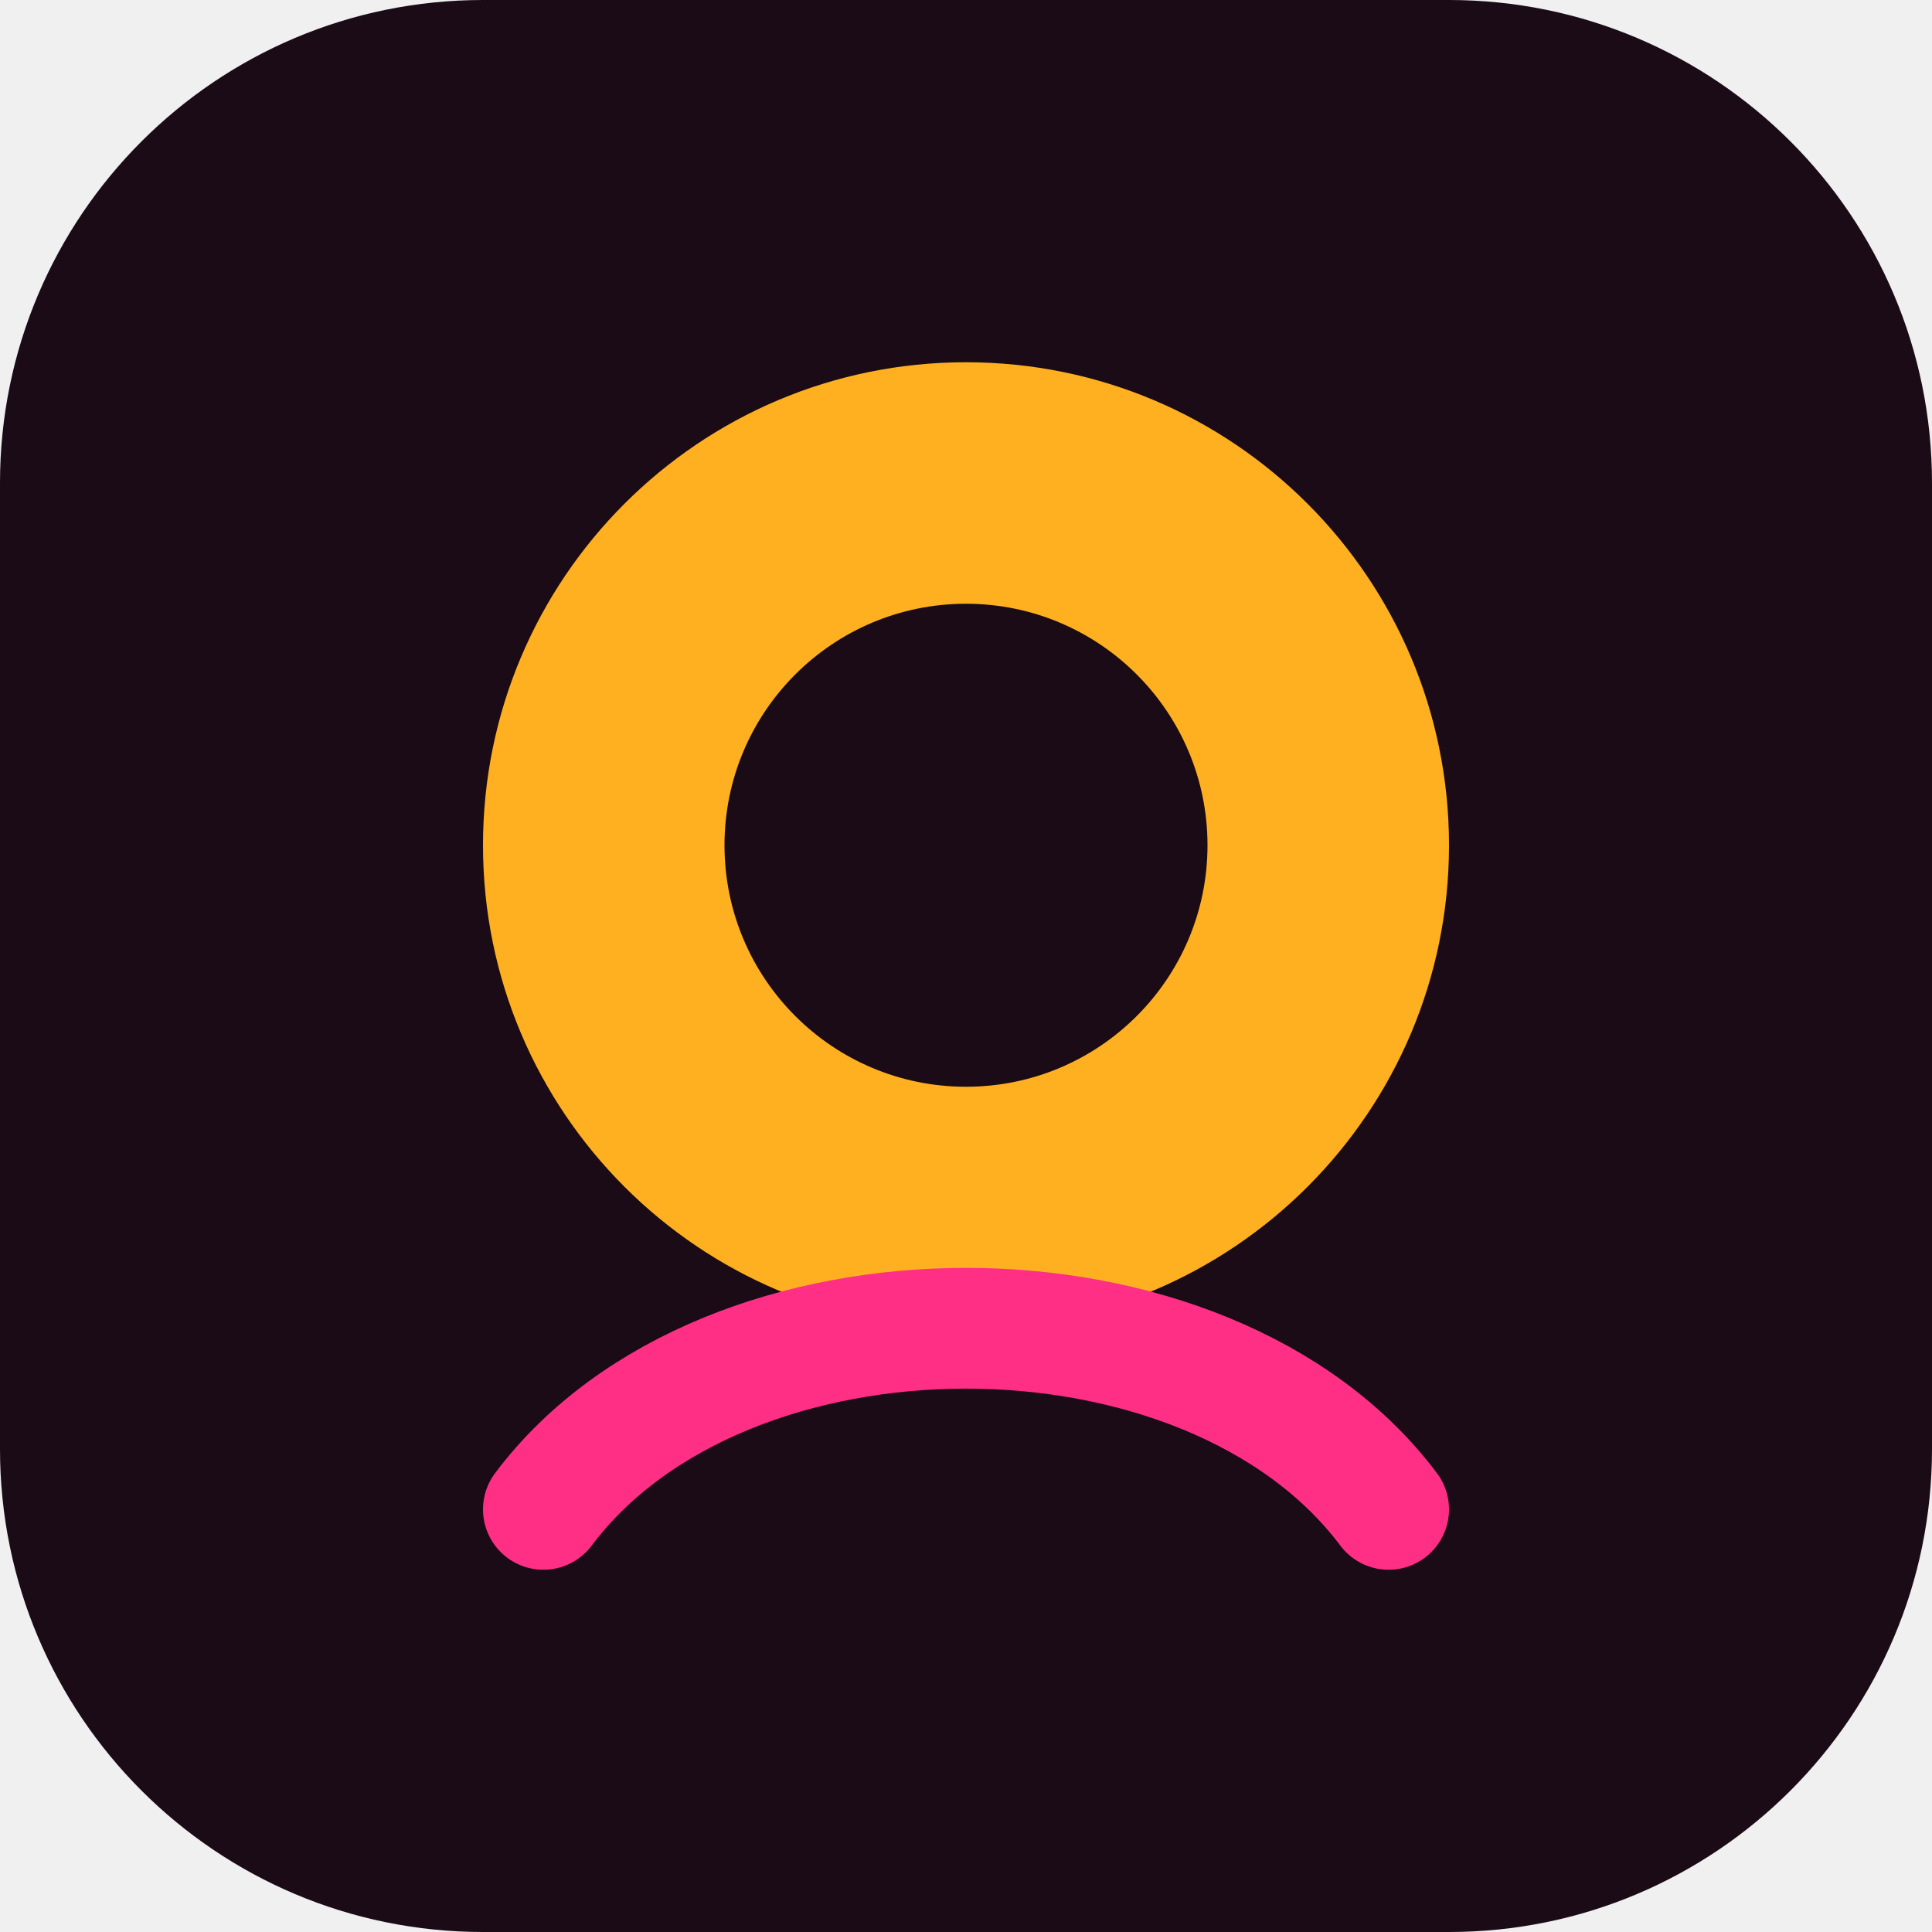
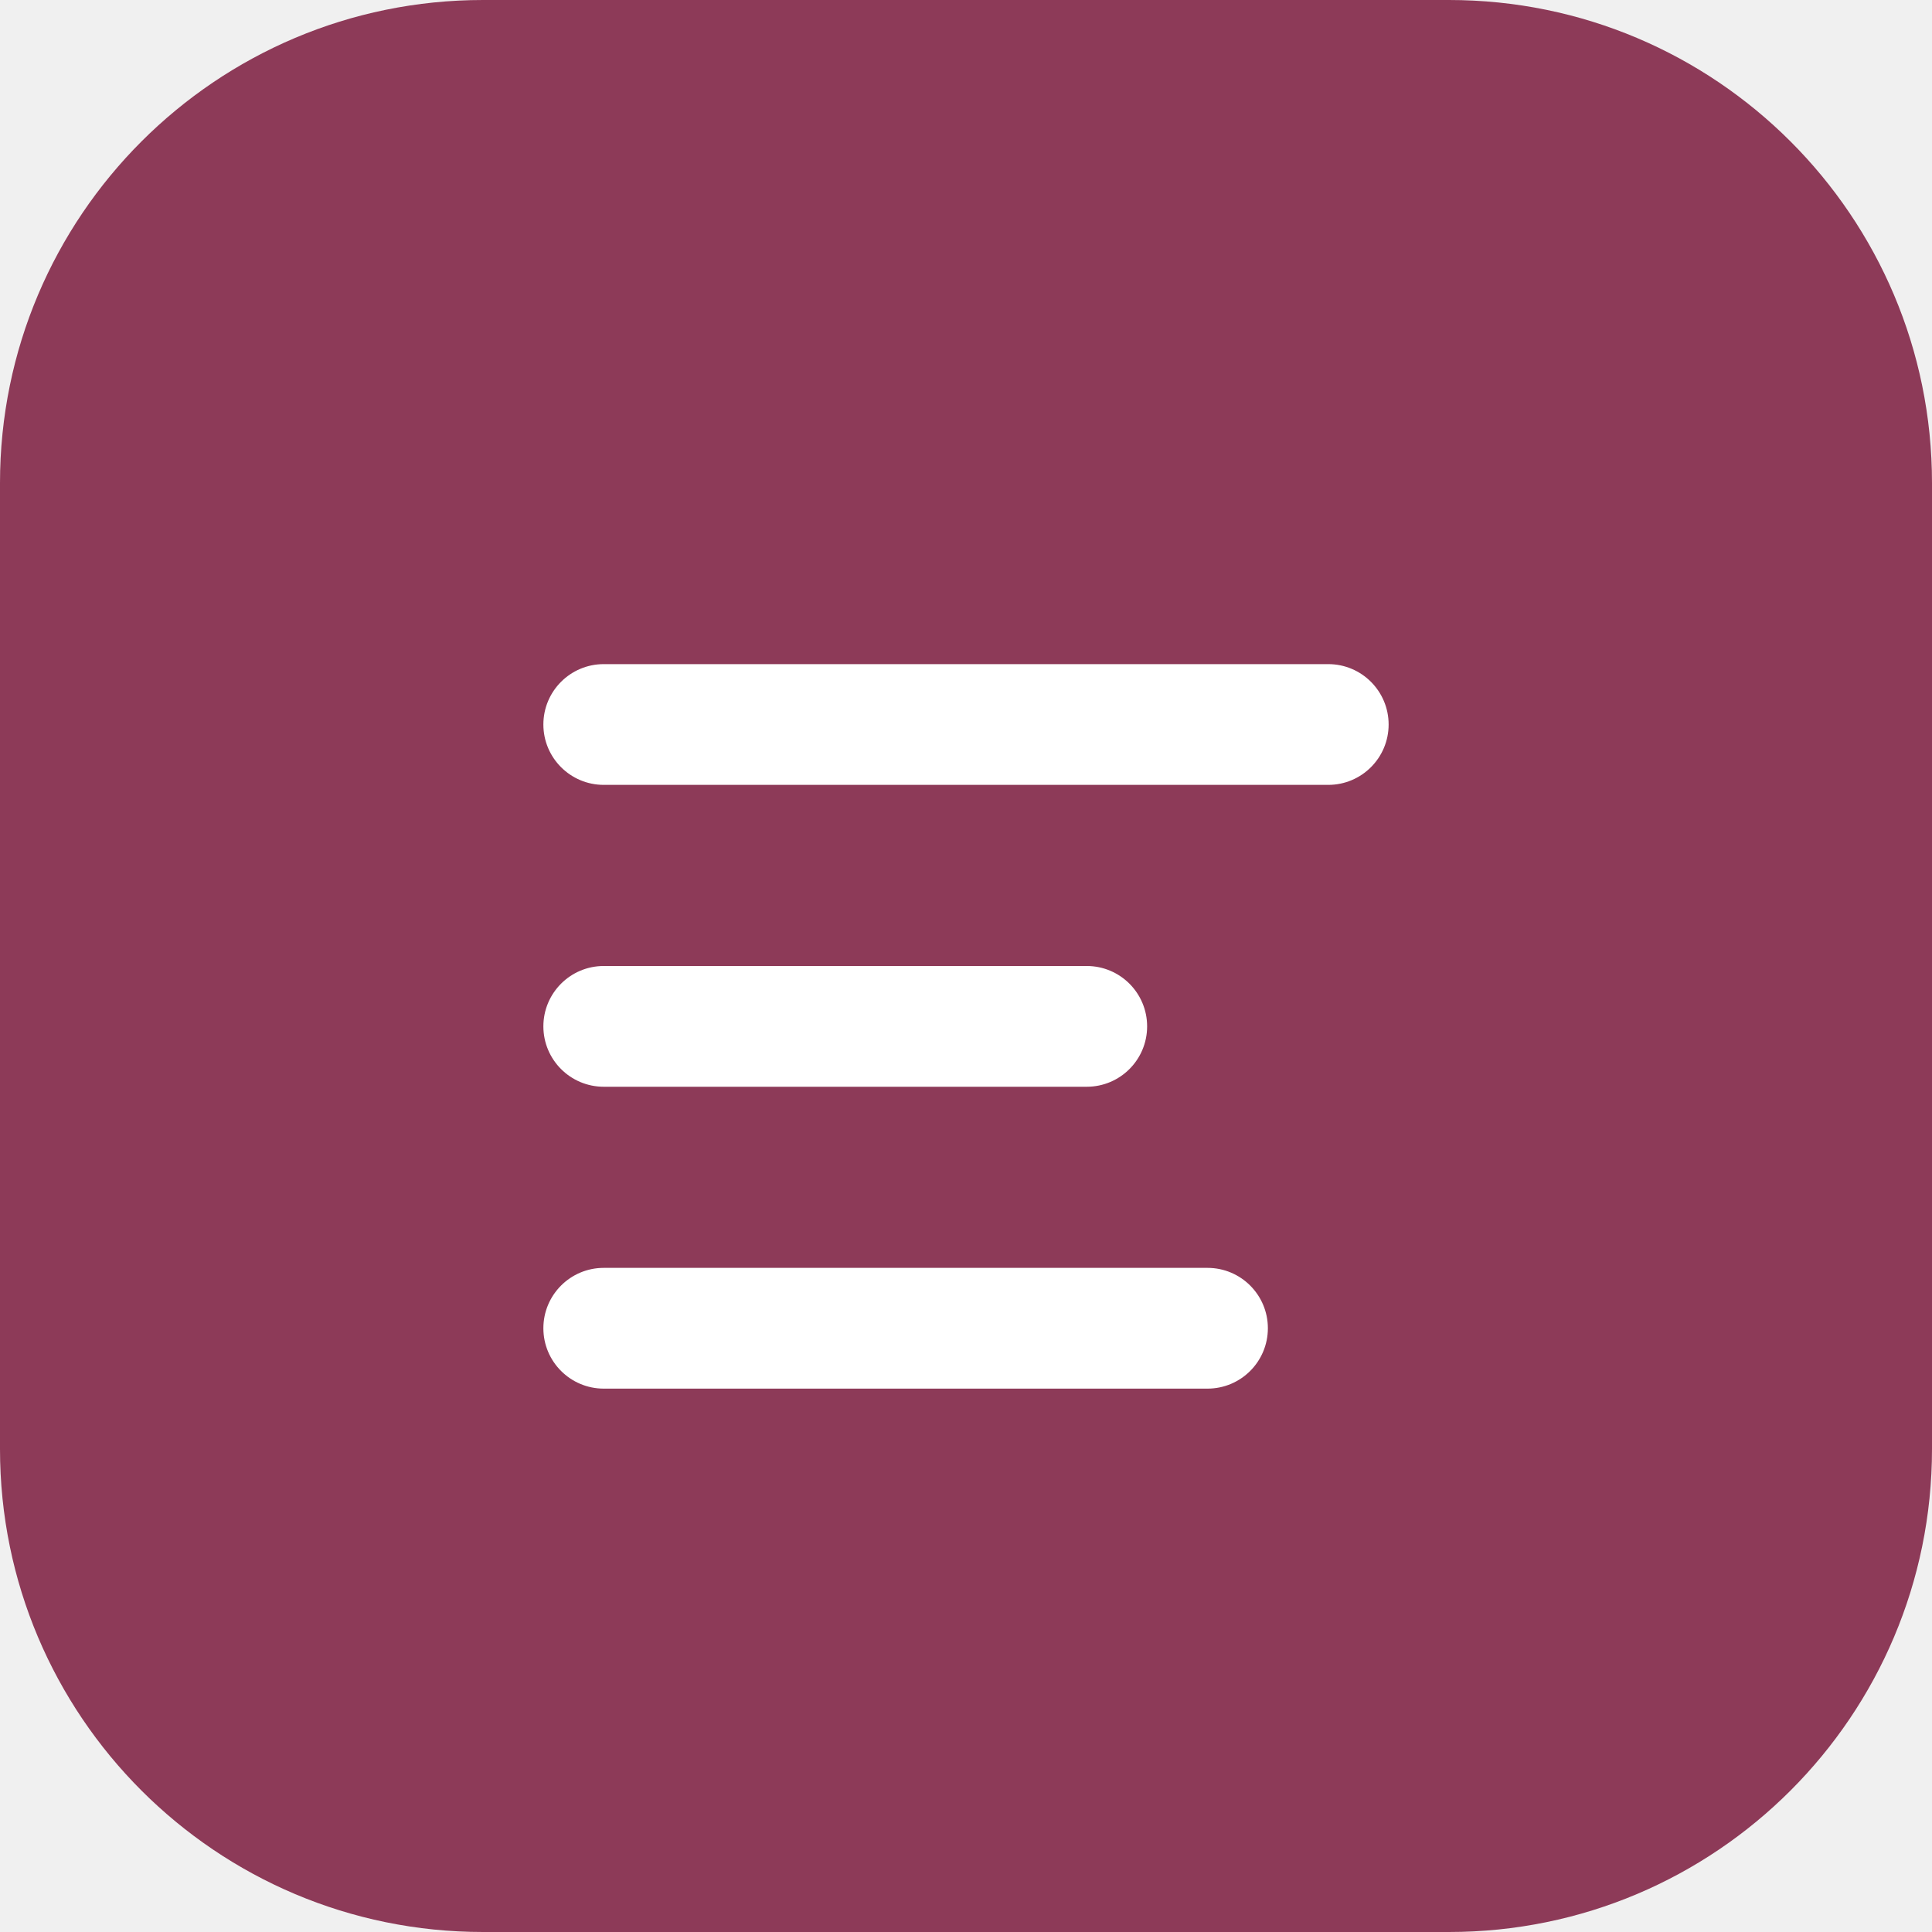
<svg xmlns="http://www.w3.org/2000/svg" viewBox="0 0 64 64">
-   <rect width="64" height="64" rx="16" fill="#1a0b16" />
-   <circle cx="32" cy="28" r="16" fill="#ffb020" />
-   <circle cx="32" cy="28" r="8" fill="#1a0b16" />
-   <path d="M18 50c6-8 22-8 28 0" fill="none" stroke="#ff2f86" stroke-width="4" stroke-linecap="round" />
+   <rect width="64" height="64" rx="16" fill="#8d3a58" />
+   <rect x="18" y="22" width="28" height="4" rx="2" fill="#fff" />
+   <rect x="18" y="32" width="20" height="4" rx="2" fill="#fff" />
+   <rect x="18" y="42" width="24" height="4" rx="2" fill="#fff" />
</svg>
